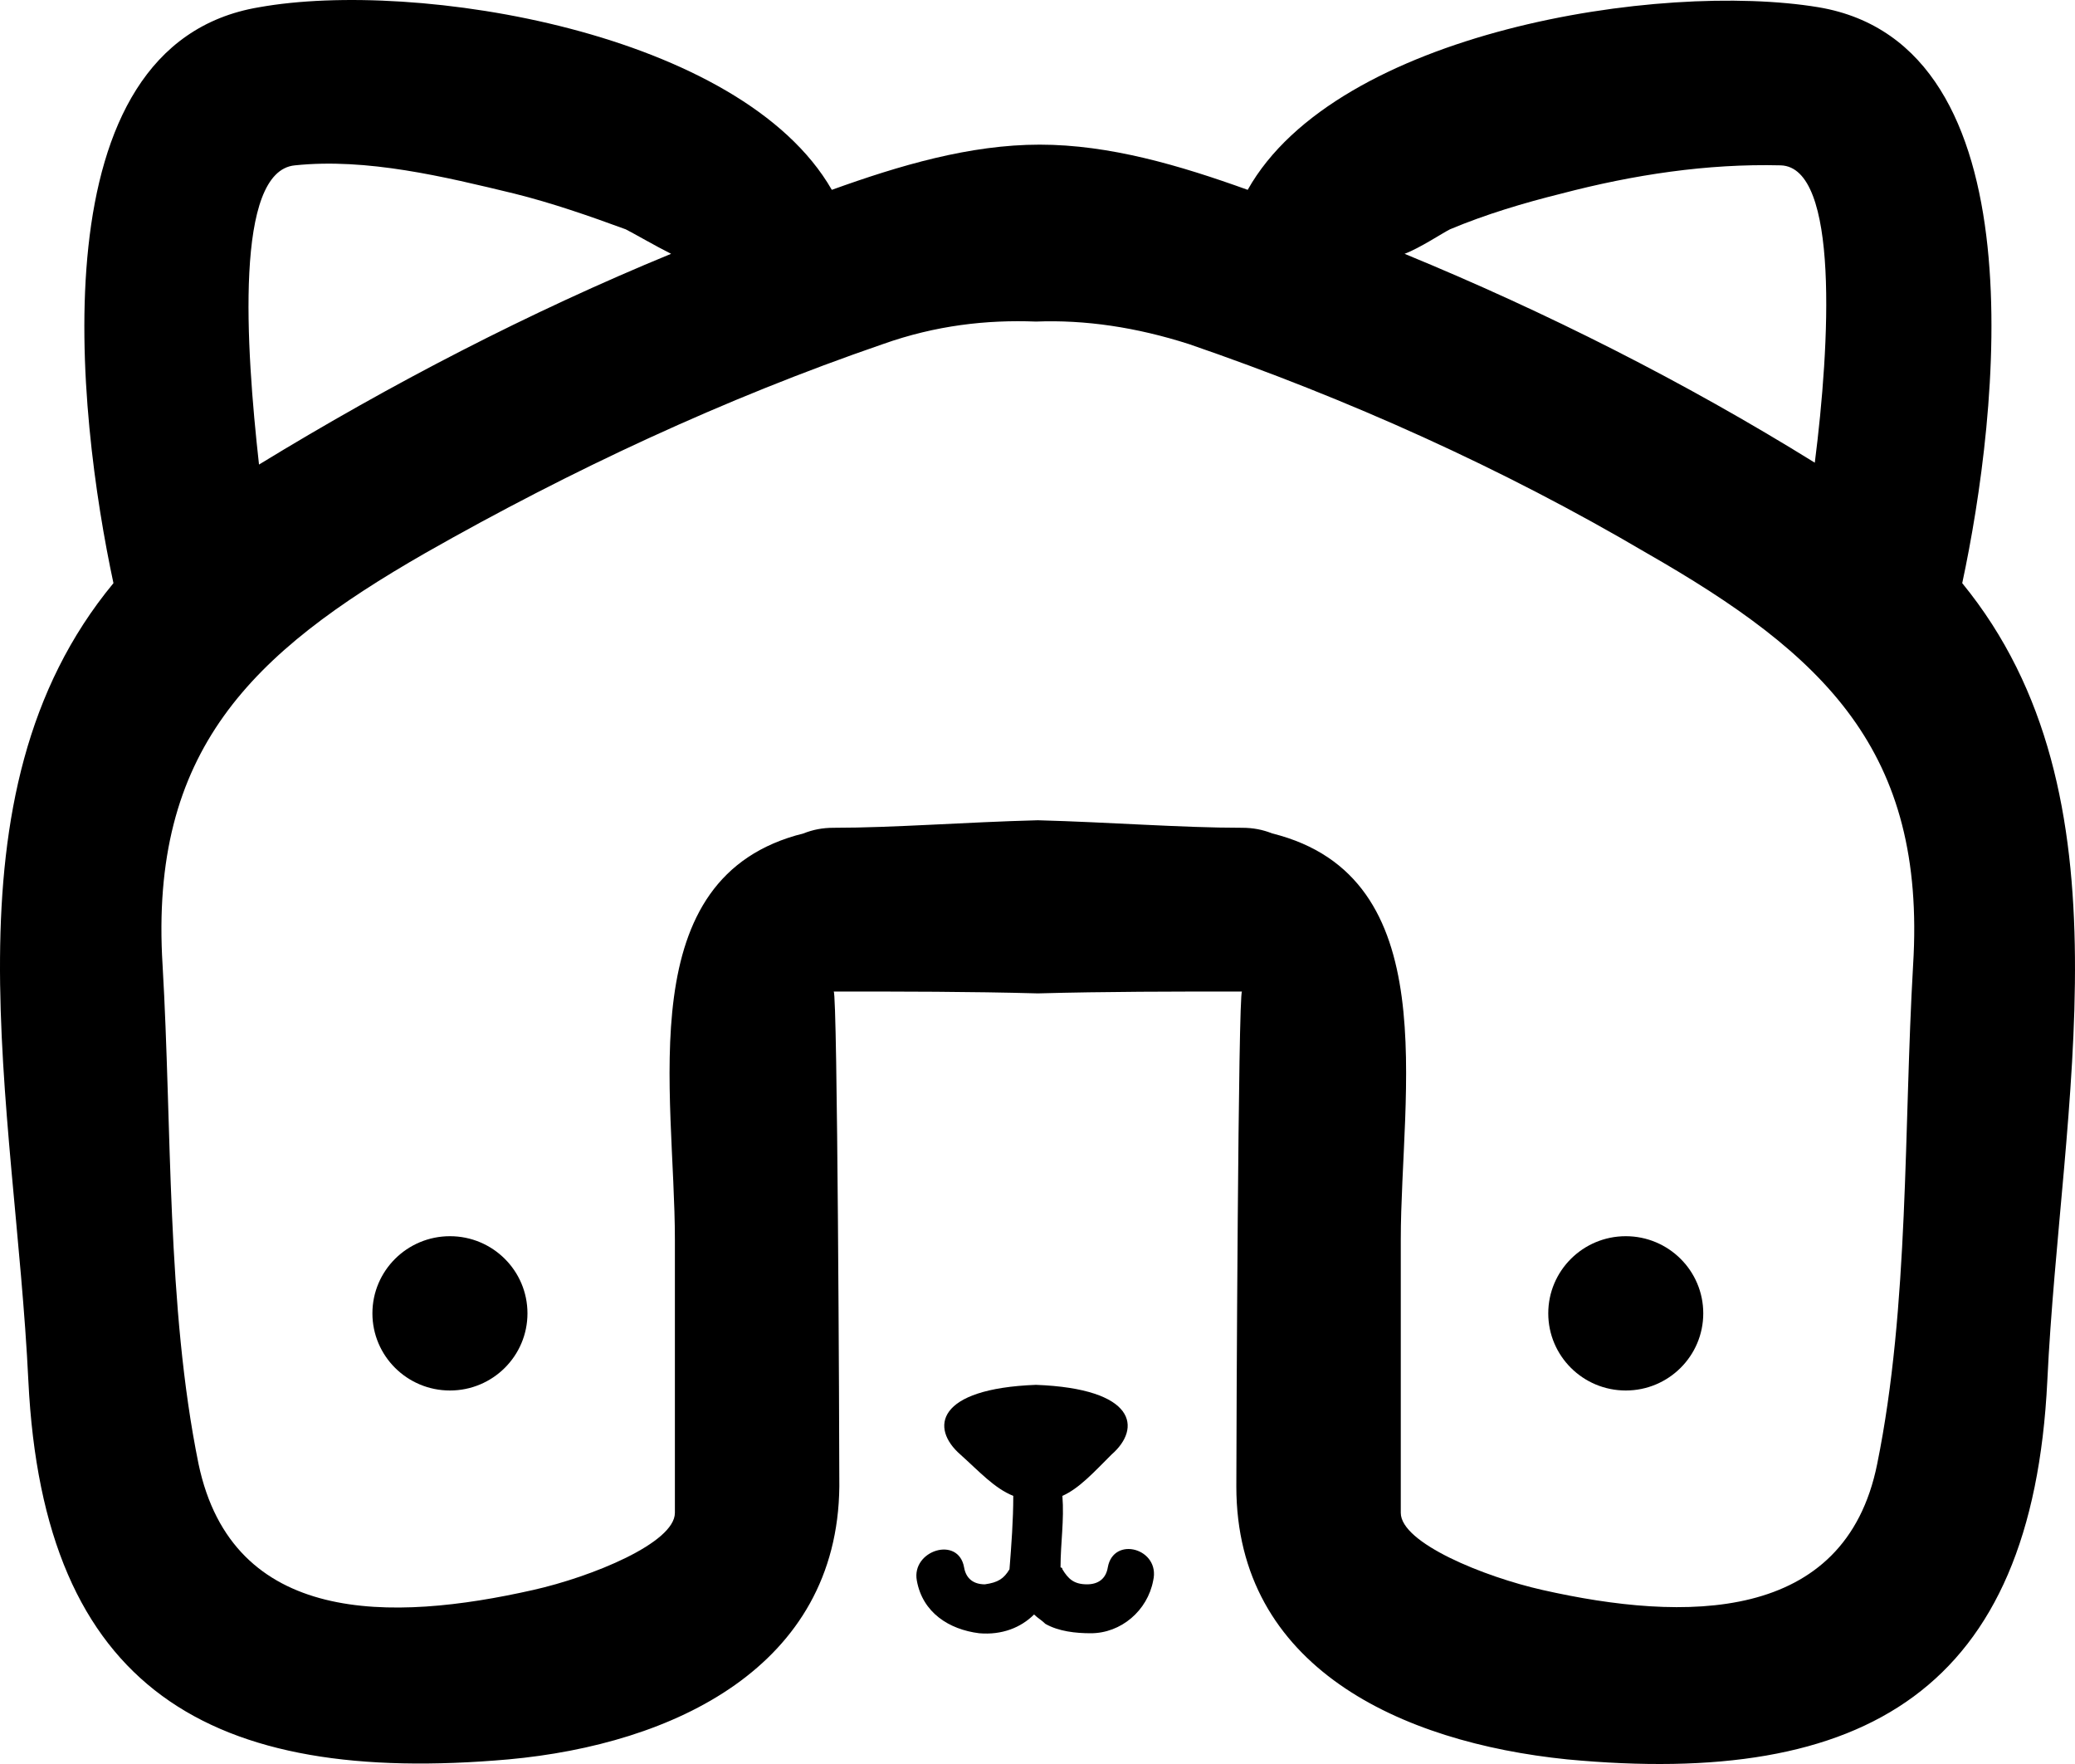
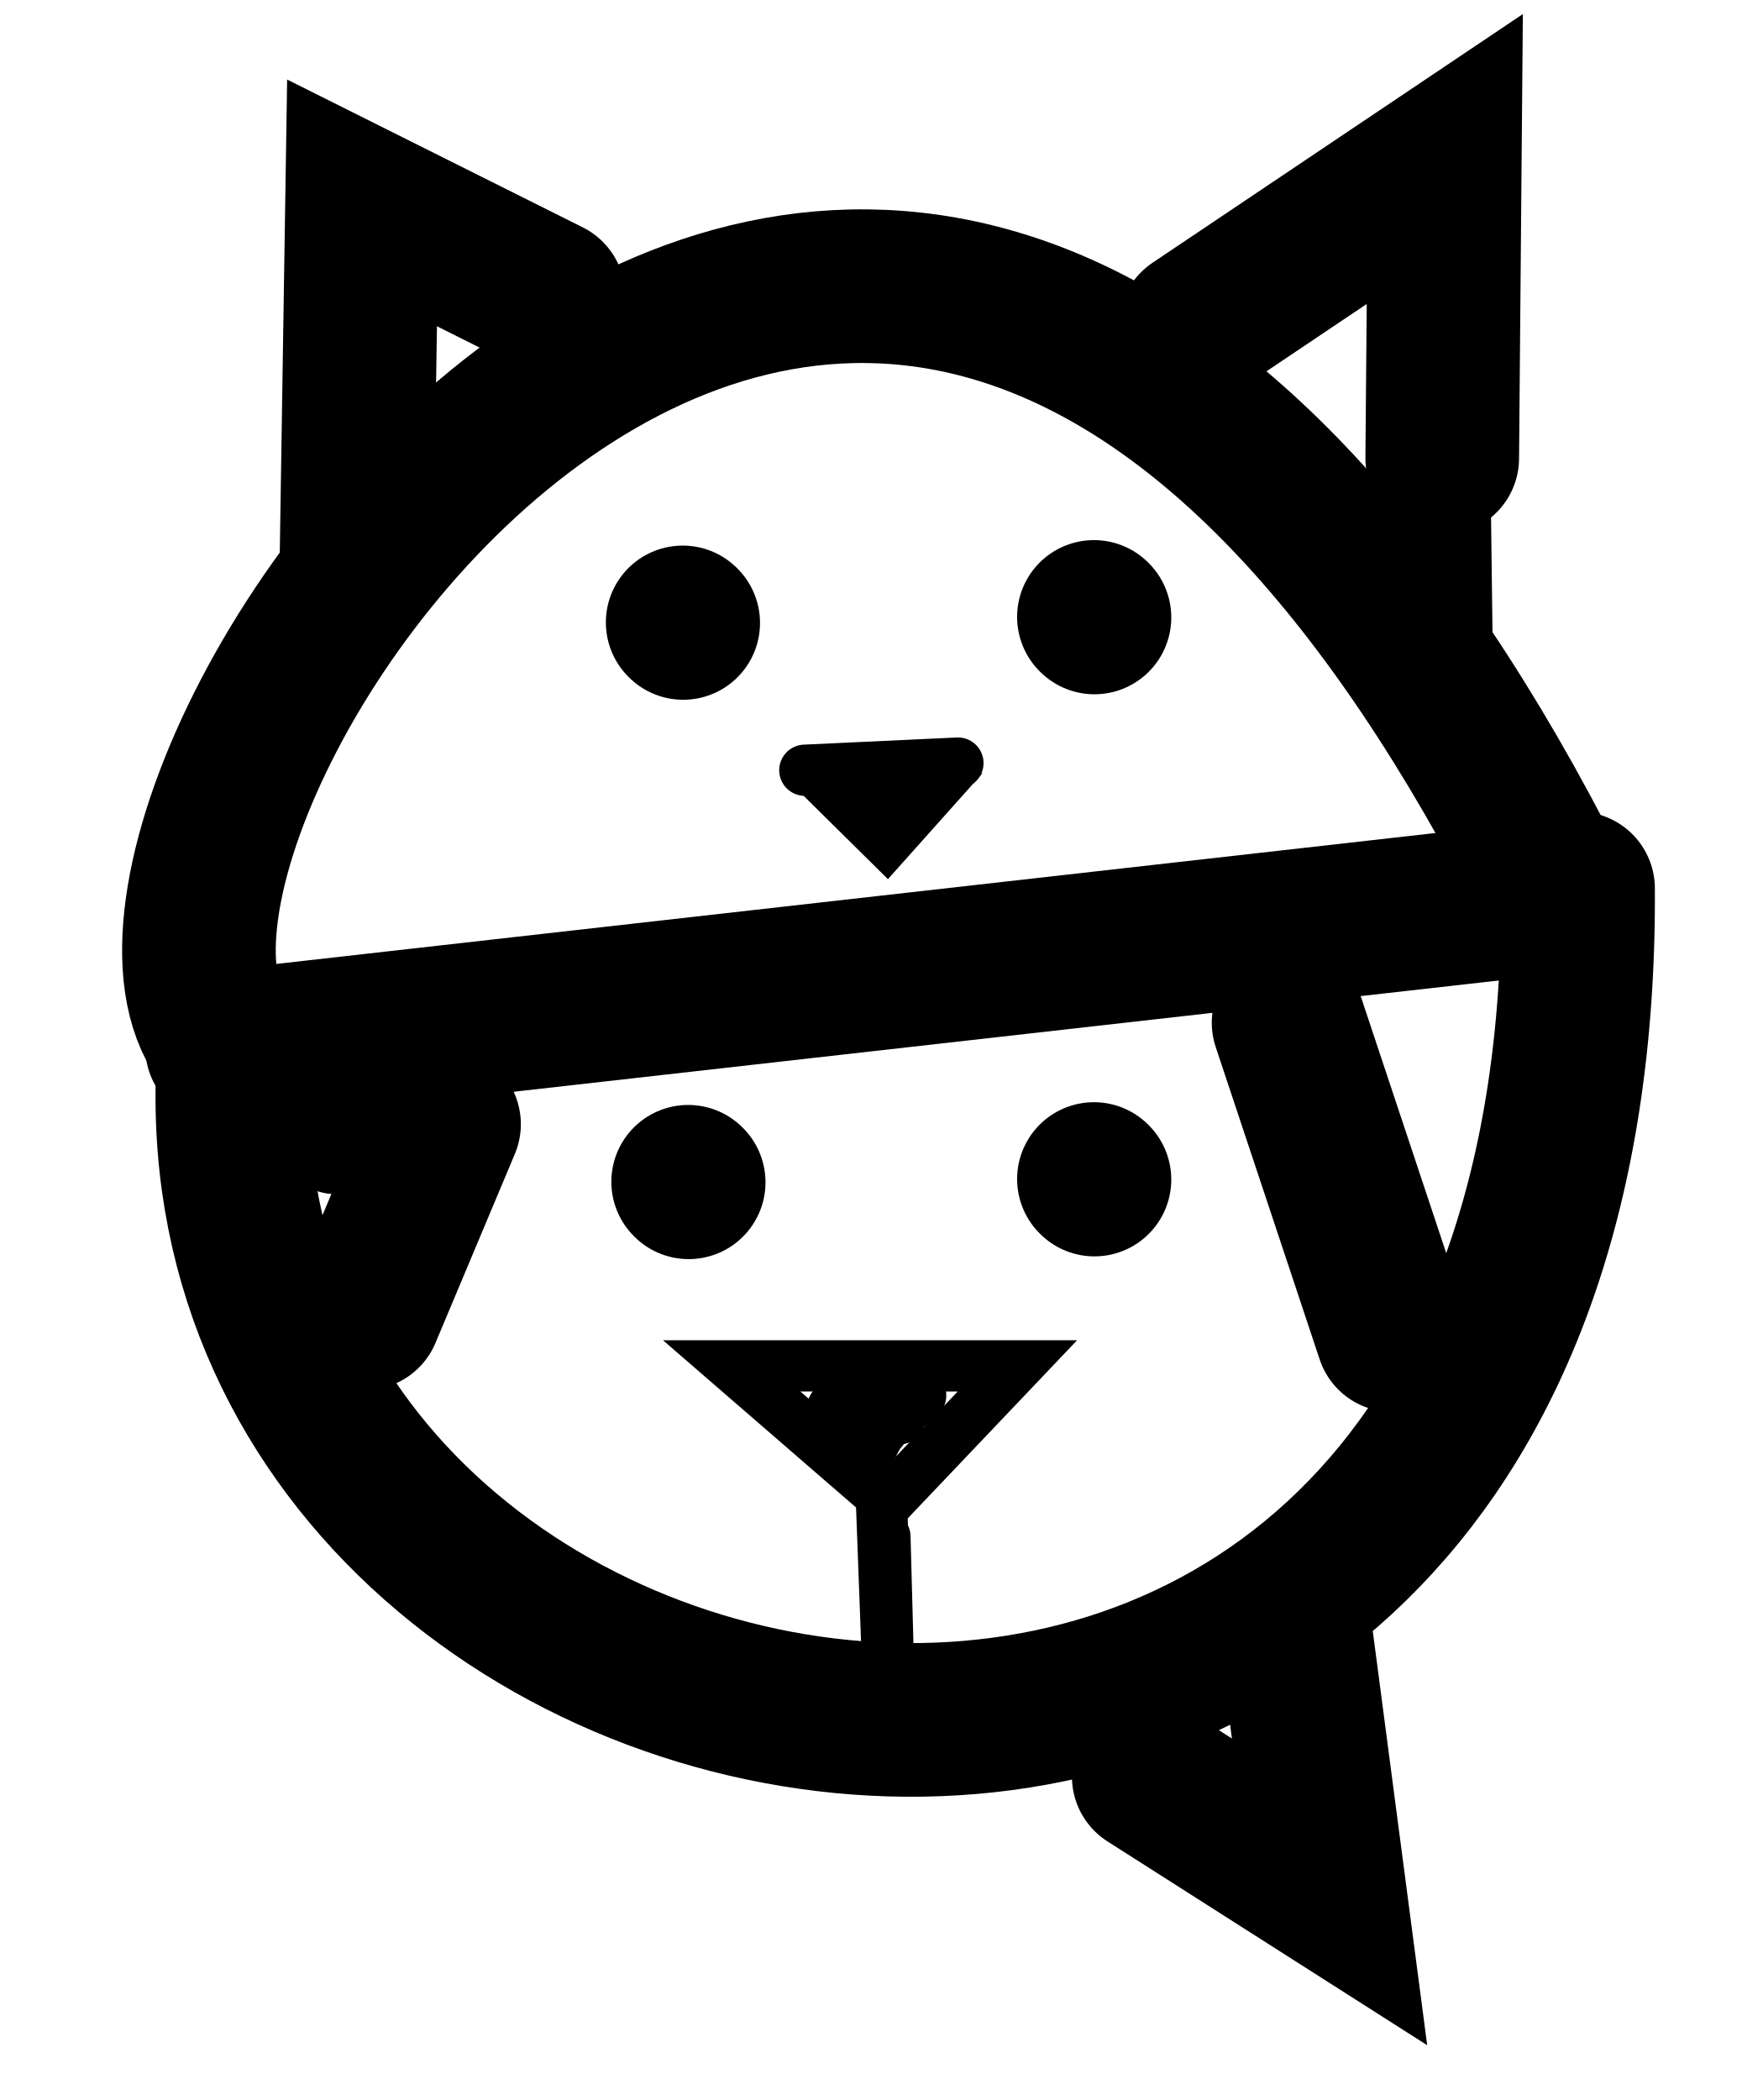
- <svg xmlns="http://www.w3.org/2000/svg" width="40" height="34" viewBox="0 0 40 34" fill="none">
-   <path d="M37.826 11.24C38.519 8.011 39.357 0.865 35.057 0.14C31.996 -0.368 25.764 0.612 24.052 3.659C22.74 3.187 21.391 2.788 20.043 2.788C18.695 2.788 17.346 3.187 16.035 3.659C14.285 0.612 8.018 -0.404 4.993 0.14C0.656 0.865 1.495 8.011 2.187 11.24C-1.202 15.339 0.292 21.288 0.547 26.62C0.839 32.569 4.046 34.419 9.803 33.911C12.974 33.621 16.144 32.133 16.18 28.651C16.18 27.672 16.144 19.111 16.071 19.111C17.383 19.111 18.695 19.111 20.007 19.147C21.319 19.111 22.63 19.111 23.942 19.111C23.869 19.111 23.833 27.635 23.833 28.651C23.833 32.133 27.003 33.584 30.21 33.911C35.968 34.455 39.175 32.569 39.466 26.62C39.721 21.251 41.179 15.339 37.826 11.24ZM30.101 3.731C31.486 3.368 32.907 3.151 34.328 3.187C35.458 3.223 35.276 6.633 34.984 8.918C32.469 7.358 29.809 6.016 27.076 4.892C27.368 4.783 27.805 4.493 27.951 4.42C28.643 4.13 29.372 3.912 30.101 3.731ZM5.685 3.187C7.07 3.042 8.564 3.405 9.913 3.731C10.641 3.912 11.37 4.166 12.062 4.42C12.208 4.493 12.646 4.747 12.937 4.892C10.204 6.016 7.544 7.395 4.993 8.954C4.738 6.669 4.519 3.296 5.685 3.187ZM36.879 18.603C36.697 21.723 36.806 25.169 36.187 28.216C35.567 31.299 32.469 31.263 29.736 30.646C28.607 30.392 27.003 29.739 27.003 29.159C27.003 27.418 27.003 25.64 27.003 23.899C27.003 21.034 27.878 16.898 24.525 16.064C24.343 15.992 24.161 15.955 23.942 15.955C22.776 15.955 21.391 15.847 20.007 15.81C18.585 15.847 17.237 15.955 16.071 15.955C15.852 15.955 15.67 15.992 15.488 16.064C12.135 16.898 13.01 21.034 13.01 23.899C13.01 25.64 13.01 27.418 13.01 29.159C13.01 29.739 11.407 30.392 10.277 30.646C7.544 31.263 4.483 31.335 3.827 28.216C3.207 25.169 3.317 21.723 3.134 18.603C2.879 14.468 4.847 12.582 8.2 10.659C11.006 9.063 13.957 7.685 17.018 6.633C18.039 6.27 19.023 6.161 19.97 6.198C20.918 6.161 21.902 6.306 22.922 6.633C25.983 7.685 28.971 9.027 31.741 10.659C35.166 12.618 37.134 14.468 36.879 18.603Z" fill="currentcolor" />
-   <path d="M8.674 26.801C9.499 26.801 10.168 26.135 10.168 25.314C10.168 24.493 9.499 23.827 8.674 23.827C7.848 23.827 7.179 24.493 7.179 25.314C7.179 26.135 7.848 26.801 8.674 26.801Z" fill="currentcolor" />
-   <path d="M31.34 26.801C32.165 26.801 32.834 26.135 32.834 25.314C32.834 24.493 32.165 23.827 31.34 23.827C30.515 23.827 29.846 24.493 29.846 25.314C29.846 26.135 30.515 26.801 31.34 26.801Z" fill="currentcolor" />
-   <path d="M21.355 30.211C21.319 30.428 21.173 30.537 20.954 30.537C20.699 30.537 20.59 30.428 20.48 30.247C20.48 30.211 20.444 30.211 20.444 30.211C20.444 29.739 20.517 29.304 20.48 28.832C20.808 28.687 21.1 28.361 21.428 28.035C22.011 27.527 21.902 26.765 19.97 26.692C18.039 26.765 17.93 27.527 18.513 28.035C18.877 28.361 19.169 28.687 19.533 28.832C19.533 29.304 19.497 29.776 19.46 30.247C19.351 30.428 19.241 30.501 18.986 30.537C18.768 30.537 18.622 30.428 18.585 30.211C18.476 29.594 17.565 29.884 17.674 30.465C17.784 31.081 18.294 31.408 18.877 31.48C19.314 31.517 19.679 31.372 19.934 31.118C20.007 31.19 20.08 31.227 20.152 31.299C20.407 31.444 20.735 31.48 21.027 31.48C21.61 31.48 22.12 31.045 22.23 30.465C22.375 29.848 21.464 29.594 21.355 30.211Z" fill="currentcolor" />
+ <svg xmlns="http://www.w3.org/2000/svg" xmlns:ns1="https://sketch.io/dtd/" version="1.1" ns1:metadata="eyJuYW1lIjoiRHJhd2luZy5za2V0Y2hwYWQiLCJzdXJmYWNlIjp7ImlzUGFpbnQiOnRydWUsIm1ldGhvZCI6ImZpbGwiLCJibGVuZCI6Im5vcm1hbCIsImVuYWJsZWQiOnRydWUsIm9wYWNpdHkiOjEsInR5cGUiOiJwYXR0ZXJuIiwicGF0dGVybiI6eyJ0eXBlIjoicGF0dGVybiIsInJlZmxlY3QiOiJuby1yZWZsZWN0IiwicmVwZWF0IjoicmVwZWF0Iiwic21vb3RoaW5nIjpmYWxzZSwic3JjIjoidHJhbnNwYXJlbnRMaWdodCIsInN4IjoxLCJzeSI6MSwieDAiOjAuNSwieDEiOjEsInkwIjowLjUsInkxIjoxfSwiaXNGaWxsIjp0cnVlfSwiY2xpcFBhdGgiOnsiZW5hYmxlZCI6dHJ1ZSwic3R5bGUiOnsic3Ryb2tlU3R5bGUiOiJibGFjayIsImxpbmVXaWR0aCI6MX19LCJkZXNjcmlwdGlvbiI6Ik1hZGUgd2l0aCBTa2V0Y2hwYWQiLCJtZXRhZGF0YSI6e30sImV4cG9ydERQSSI6NzIsImV4cG9ydEZvcm1hdCI6InBuZyIsImV4cG9ydFF1YWxpdHkiOjAuOTUsInVuaXRzIjoicHgiLCJ3aWR0aCI6MzQsImhlaWdodCI6NDEsInBhZ2VzIjpbeyJ3aWR0aCI6MzQsImhlaWdodCI6NDF9XSwidXVpZCI6IjY5MTMxYjJmLTE2ZTMtNGY4Mi04YmFkLTQwNTdhMGZkOGI5ZCJ9" width="34" height="41" viewBox="0 0 34 41">
+   <path style="fill: none; stroke: #000000; mix-blend-mode: source-over; stroke-dasharray: none; stroke-dashoffset: 0; stroke-linecap: round; stroke-linejoin: miter; stroke-miterlimit: 4; stroke-opacity: 1; stroke-width: 3;" ns1:tool="path" d="M0 2.89 L25.59 0 " transform="matrix(1,0,0,1,4.336188,17.55889)" />
+   <path style="fill: none; stroke: #000000; mix-blend-mode: source-over; stroke-dasharray: none; stroke-dashoffset: 0; stroke-linecap: round; stroke-linejoin: miter; stroke-miterlimit: 4; stroke-opacity: 1; stroke-width: 3;" ns1:tool="path" d="M0 0 L2.03 6.1 " transform="matrix(1,0,0,1,25.1606,19.96788)" />
+   <path style="fill: none; stroke: #000000; mix-blend-mode: source-over; stroke-dasharray: none; stroke-dashoffset: 0; stroke-linecap: round; stroke-linejoin: miter; stroke-miterlimit: 4; stroke-opacity: 1; stroke-width: 3;" ns1:tool="path" d="M0 0 L0.01 0.01 " transform="matrix(1,0,0,1,13.32976,12.15203)" />
+   <path style="fill: none; stroke: #000000; mix-blend-mode: source-over; stroke-dasharray: none; stroke-dashoffset: 0; stroke-linecap: round; stroke-linejoin: miter; stroke-miterlimit: 4; stroke-opacity: 1; stroke-width: 3;" ns1:tool="path" d="M0 0 L0.01 0.01 " transform="matrix(1,0,0,1,21.35974,12.04497)" />
+   <path style="fill: none; stroke: #000000; mix-blend-mode: source-over; stroke-dasharray: none; stroke-dashoffset: 0; stroke-linecap: round; stroke-linejoin: miter; stroke-miterlimit: 4; stroke-opacity: 1; stroke-width: 3;" ns1:tool="path" d="M0 0 L0.01 0.01 " transform="matrix(1,0,0,1,13.43683,23.07281)" />
+   <path style="fill: none; stroke: #000000; mix-blend-mode: source-over; stroke-dasharray: none; stroke-dashoffset: 0; stroke-linecap: round; stroke-linejoin: miter; stroke-miterlimit: 4; stroke-opacity: 1; stroke-width: 3;" ns1:tool="path" d="M0 0 L0.01 0.01 " transform="matrix(1,0,0,1,21.35974,23.01927)" />
+   <path style="fill: none; stroke: #000000; mix-blend-mode: source-over; stroke-dasharray: none; stroke-dashoffset: 0; stroke-linecap: round; stroke-linejoin: miter; stroke-miterlimit: 4; stroke-opacity: 1; stroke-width: 3;" ns1:tool="path" d="M0 7.07 L0.11 0 3.75 1.82 " transform="matrix(1,0,0,1,6.959315,3.961456)" />
+   <path style="fill: none; stroke: #000000; mix-blend-mode: source-over; stroke-dasharray: none; stroke-dashoffset: 0; stroke-linecap: round; stroke-linejoin: miter; stroke-miterlimit: 4; stroke-opacity: 1; stroke-width: 3;" ns1:tool="path" d="M0 3.27 L4.87 0 4.82 5.84 " transform="matrix(1,0,0,1,23.34047,3.104925)" />
+   <path style="fill: none; stroke: #000000; mix-blend-mode: source-over; stroke-dasharray: none; stroke-dashoffset: 0; stroke-linecap: round; stroke-linejoin: miter; stroke-miterlimit: 4; stroke-opacity: 1; stroke-width: 3;" ns1:tool="path" d="M0 2.62 L3.53 4.87 2.89 0 " transform="matrix(1,0,0,1,22.43041,32.06638)" />
+   <path style="fill: none; stroke: #000000; mix-blend-mode: source-over; stroke-dasharray: none; stroke-dashoffset: 0; stroke-linecap: round; stroke-linejoin: miter; stroke-miterlimit: 4; stroke-opacity: 1; stroke-width: 3;" ns1:tool="path" d="M1.55 0 L0 3.69 " transform="matrix(1,0,0,1,7.119914,21.94861)" />
+   <path style="fill: none; stroke: #000000; mix-blend-mode: source-over; stroke-dasharray: none; stroke-dashoffset: 0; stroke-linecap: round; stroke-linejoin: miter; stroke-miterlimit: 4; stroke-opacity: 1; stroke-width: 1;" ns1:tool="path" d="M0 0 L1.6 0 0.85 0.84 0 0 z" transform="matrix(1,0,0,1,16.46485,15.59897)" />
+   <path style="fill: none; stroke: #000000; mix-blend-mode: source-over; stroke-dasharray: none; stroke-dashoffset: 0; stroke-linecap: round; stroke-linejoin: miter; stroke-miterlimit: 4; stroke-opacity: 1; stroke-width: 3;" ns1:tool="path" d="M0.45 14.67 C-2.94 9.99 13.39 -14.09 26.45 11.82 " transform="matrix(1,0,0,1,3.887073,5.586445)" />
+   <path style="fill: none; stroke: #000000; mix-blend-mode: source-over; stroke-dasharray: none; stroke-dashoffset: 0; stroke-linecap: round; stroke-linejoin: miter; stroke-miterlimit: 4; stroke-opacity: 1; stroke-width: 3;" ns1:tool="path" d="M0.03 3.27 C-0.95 18.64 26.42 23.54 26.28 0 " transform="matrix(1,0,0,1,4.532375,17.34694)" />
+   <path style="fill: none; stroke: #000000; mix-blend-mode: source-over; stroke-dasharray: none; stroke-dashoffset: 0; stroke-linecap: round; stroke-linejoin: miter; stroke-miterlimit: 4; stroke-opacity: 1; stroke-width: 1;" ns1:tool="path" d="M0 0 L5.58 0 3.06 2.65 0 0 z" transform="matrix(1,0,0,1,14.28571,26.66667)" />
+   <path style="fill: none; stroke: #000000; mix-blend-mode: source-over; stroke-dasharray: none; stroke-dashoffset: 0; stroke-linecap: round; stroke-linejoin: miter; stroke-miterlimit: 4; stroke-opacity: 1; stroke-width: 1;" ns1:tool="path" d="M0 0 L0.07 2.59 " transform="matrix(1,0,0,1,17.27891,30)" />
+   <path style="fill: none; stroke: #000000; mix-blend-mode: source-over; stroke-dasharray: none; stroke-dashoffset: 0; stroke-linecap: round; stroke-linejoin: round; stroke-miterlimit: 4; stroke-opacity: 1; stroke-width: 2;" ns1:tool="pencil" d="M0 0.34 C0 0.34 0 0.34 0 0.34 0 0.34 0.014 0.298 0.02 0.27 0.028 0.232 0.035 0.176 0.04 0.13 0.045 0.086 0.05 0 0.05 0 0.05 0 0.05 0 0.05 0 0.05 0 0.05 0 0.05 0 0.05 0 0.05 0 0.05 0 0.05 0 0.054 0.013 0.06 0.02 0.071 0.034 0.12 0.07 0.12 0.07 " transform="matrix(1,0,0,1,6.530612,21.97199)" />
+   <path style="fill: none; stroke: #000000; mix-blend-mode: source-over; stroke-dasharray: none; stroke-dashoffset: 0; stroke-linecap: round; stroke-linejoin: round; stroke-miterlimit: 4; stroke-opacity: 1; stroke-width: 1;" ns1:tool="pencil" d="M0 0 L0.01 0.01 " transform="matrix(1,0,0,1,17.34694,27.55102)" />
+   <path style="fill: none; stroke: #000000; mix-blend-mode: source-over; stroke-dasharray: none; stroke-dashoffset: 0; stroke-linecap: round; stroke-linejoin: round; stroke-miterlimit: 4; stroke-opacity: 1; stroke-width: 1;" ns1:tool="pencil" d="M0 0.59 C0 0.59 0 0.59 0 0.59 0 0.59 0.063 0.561 0.09 0.55 0.112 0.542 0.126 0.537 0.15 0.53 0.185 0.52 0.245 0.507 0.28 0.5 0.304 0.495 0.313 0.491 0.34 0.49 0.398 0.487 0.535 0.507 0.61 0.51 0.664 0.512 0.704 0.508 0.75 0.51 0.794 0.512 0.843 0.519 0.88 0.52 0.907 0.521 0.92 0.52 0.95 0.52 1.001 0.52 1.098 0.52 1.16 0.52 1.209 0.52 1.29 0.52 1.29 0.52 1.29 0.52 1.29 0.52 1.29 0.52 1.29 0.52 1.29 0.52 1.29 0.52 1.29 0.52 1.254 0.556 1.23 0.58 1.195 0.617 1.144 0.665 1.1 0.72 1.045 0.79 0.967 0.891 0.93 0.97 0.901 1.032 0.899 1.105 0.88 1.15 0.868 1.18 0.855 1.192 0.84 1.22 0.819 1.258 0.77 1.36 0.77 1.36 0.77 1.36 0.77 1.36 0.77 1.36 0.77 1.36 0.77 1.36 0.77 1.36 0.77 1.36 0.776 1.349 0.78 1.34 0.788 1.322 0.8 1.28 0.81 1.26 0.817 1.247 0.821 1.244 0.83 1.23 0.848 1.202 0.884 1.136 0.91 1.1 0.93 1.072 0.95 1.054 0.97 1.03 0.99 1.005 1.009 0.98 1.03 0.95 1.055 0.914 1.075 0.867 1.11 0.83 1.151 0.786 1.22 0.745 1.27 0.71 1.312 0.68 1.354 0.653 1.39 0.63 1.419 0.611 1.441 0.602 1.47 0.58 1.512 0.548 1.569 0.484 1.61 0.45 1.64 0.425 1.671 0.409 1.69 0.39 1.704 0.376 1.721 0.361 1.72 0.35 1.719 0.342 1.712 0.338 1.7 0.33 1.656 0.301 1.467 0.229 1.35 0.19 1.237 0.153 1.108 0.128 1.01 0.1 0.934 0.079 0.87 0.054 0.81 0.04 0.762 0.029 0.724 0.027 0.68 0.02 0.634 0.013 0.565 -0.008 0.54 0 0.529 0.004 0.52 0.02 0.52 0.02 0.52 0.02 0.52 0.02 0.52 0.02 0.52 0.02 0.512 0.036 0.51 0.05 0.507 0.078 0.507 0.148 0.52 0.18 0.529 0.202 0.545 0.209 0.56 0.23 0.583 0.261 0.618 0.3 0.64 0.35 0.669 0.416 0.686 0.53 0.7 0.6 0.71 0.65 0.715 0.687 0.72 0.73 0.725 0.773 0.729 0.841 0.73 0.86 0.73 0.865 0.73 0.87 0.73 0.87 " transform="matrix(1,0,0,1,16.2585,26.89107)" />
+   <path style="fill: none; stroke: #000000; mix-blend-mode: source-over; stroke-dasharray: none; stroke-dashoffset: 0; stroke-linecap: round; stroke-linejoin: round; stroke-miterlimit: 4; stroke-opacity: 1; stroke-width: 1;" ns1:tool="pencil" d="M0 0 C0 0 0 0 0 0 0 0 0 0 0 0 " transform="matrix(1,0,0,1,16.66667,27.95918)" />
+   <path style="fill: none; stroke: #000000; mix-blend-mode: source-over; stroke-dasharray: none; stroke-dashoffset: 0; stroke-linecap: round; stroke-linejoin: round; stroke-miterlimit: 4; stroke-opacity: 1; stroke-width: 1;" ns1:tool="pencil" d="M0 0 L0.01 0.01 " transform="matrix(1,0,0,1,17.07483,28.09524)" />
+   <path style="fill: none; stroke: #000000; mix-blend-mode: source-over; stroke-dasharray: none; stroke-dashoffset: 0; stroke-linecap: round; stroke-linejoin: round; stroke-miterlimit: 4; stroke-opacity: 1; stroke-width: 1;" ns1:tool="pencil" d="M0 0 L0.01 0.01 " transform="matrix(1,0,0,1,17.55102,27.68707)" />
+   <path style="fill: none; stroke: #000000; mix-blend-mode: source-over; stroke-dasharray: none; stroke-dashoffset: 0; stroke-linecap: round; stroke-linejoin: round; stroke-miterlimit: 4; stroke-opacity: 1; stroke-width: 1;" ns1:tool="pencil" d="M0 0 L0.01 0.01 " transform="matrix(1,0,0,1,17.55102,27.68707)" />
+   <path style="fill: none; stroke: #000000; mix-blend-mode: source-over; stroke-dasharray: none; stroke-dashoffset: 0; stroke-linecap: round; stroke-linejoin: round; stroke-miterlimit: 4; stroke-opacity: 1; stroke-width: 1;" ns1:tool="pencil" d="M0 0 L0.01 0.01 " transform="matrix(1,0,0,1,17.27891,15.17007)" />
+   <path style="fill: none; stroke: #000000; mix-blend-mode: source-over; stroke-dasharray: none; stroke-dashoffset: 0; stroke-linecap: round; stroke-linejoin: miter; stroke-miterlimit: 4; stroke-opacity: 1; stroke-width: 1;" ns1:tool="path" d="M0 0.14 L2.99 0 " transform="matrix(1,0,0,1,15.71429,14.89796)" />
+   <path style="fill: none; stroke: #000000; mix-blend-mode: source-over; stroke-dasharray: none; stroke-dashoffset: 0; stroke-linecap: round; stroke-linejoin: miter; stroke-miterlimit: 4; stroke-opacity: 1; stroke-width: 1;" ns1:tool="path" d="M0 0 L0.14 3.74 " transform="matrix(1,0,0,1,17.21088,29.31973)" />
+   <path style="fill: none; stroke: #000000; mix-blend-mode: source-over; stroke-dasharray: none; stroke-dashoffset: 0; stroke-linecap: round; stroke-linejoin: miter; stroke-miterlimit: 4; stroke-opacity: 1; stroke-width: 1;" ns1:tool="path" d="M0 0 L0.07 5.58 " transform="matrix(1,0,0,1,28.57143,6.734694)" />
+   <path style="fill: none; stroke: #000000; mix-blend-mode: source-over; stroke-dasharray: none; stroke-dashoffset: 0; stroke-linecap: round; stroke-linejoin: miter; stroke-miterlimit: 4; stroke-opacity: 1; stroke-width: 2;" ns1:tool="path" d="M0 4.49 L0 0 " transform="matrix(1,0,0,1,27.7551,8.027211)" />
</svg>
